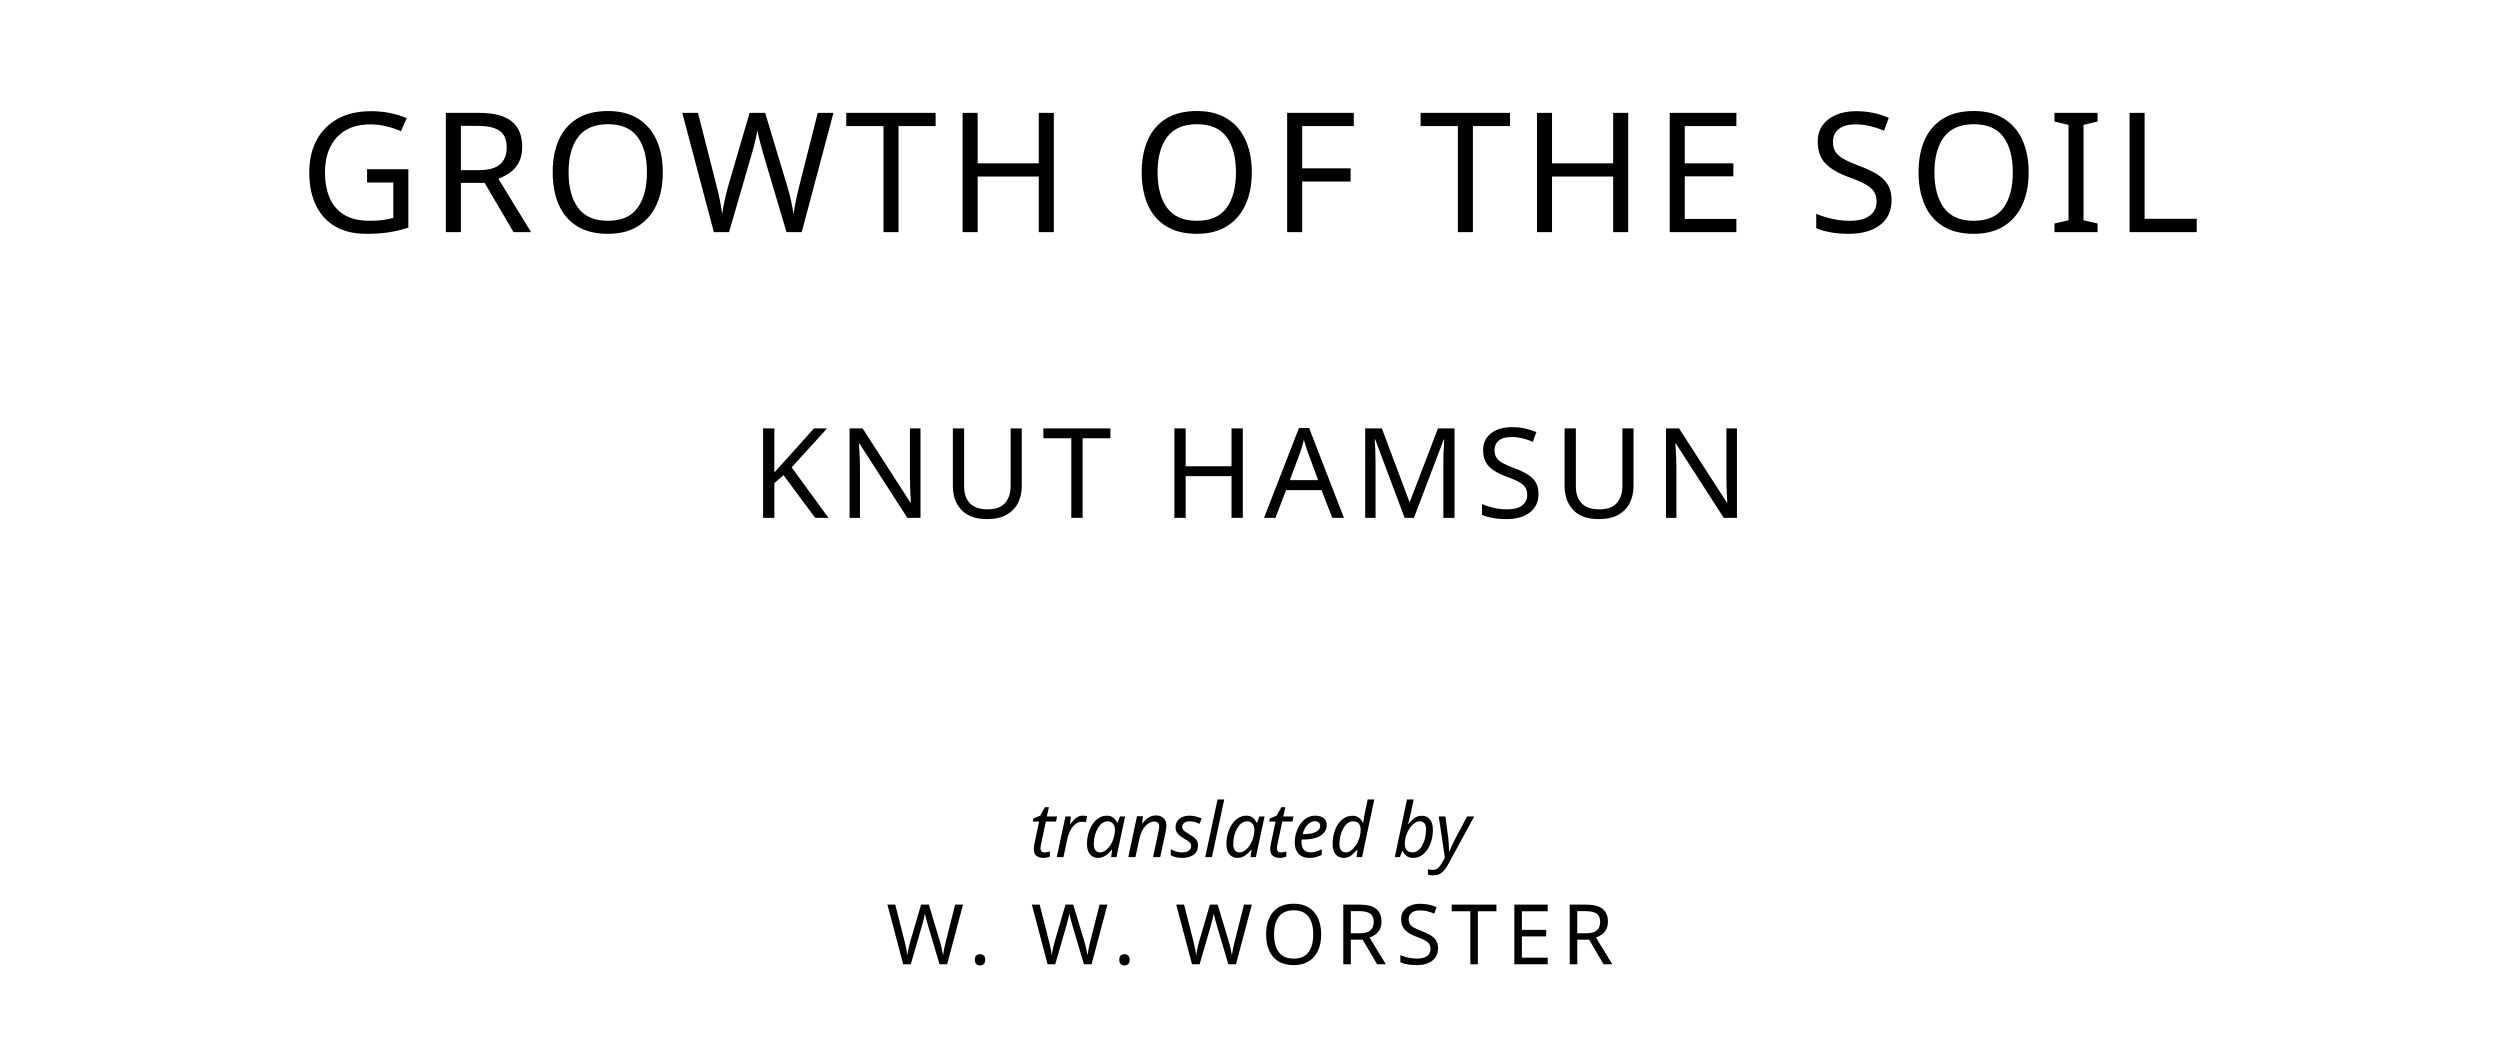
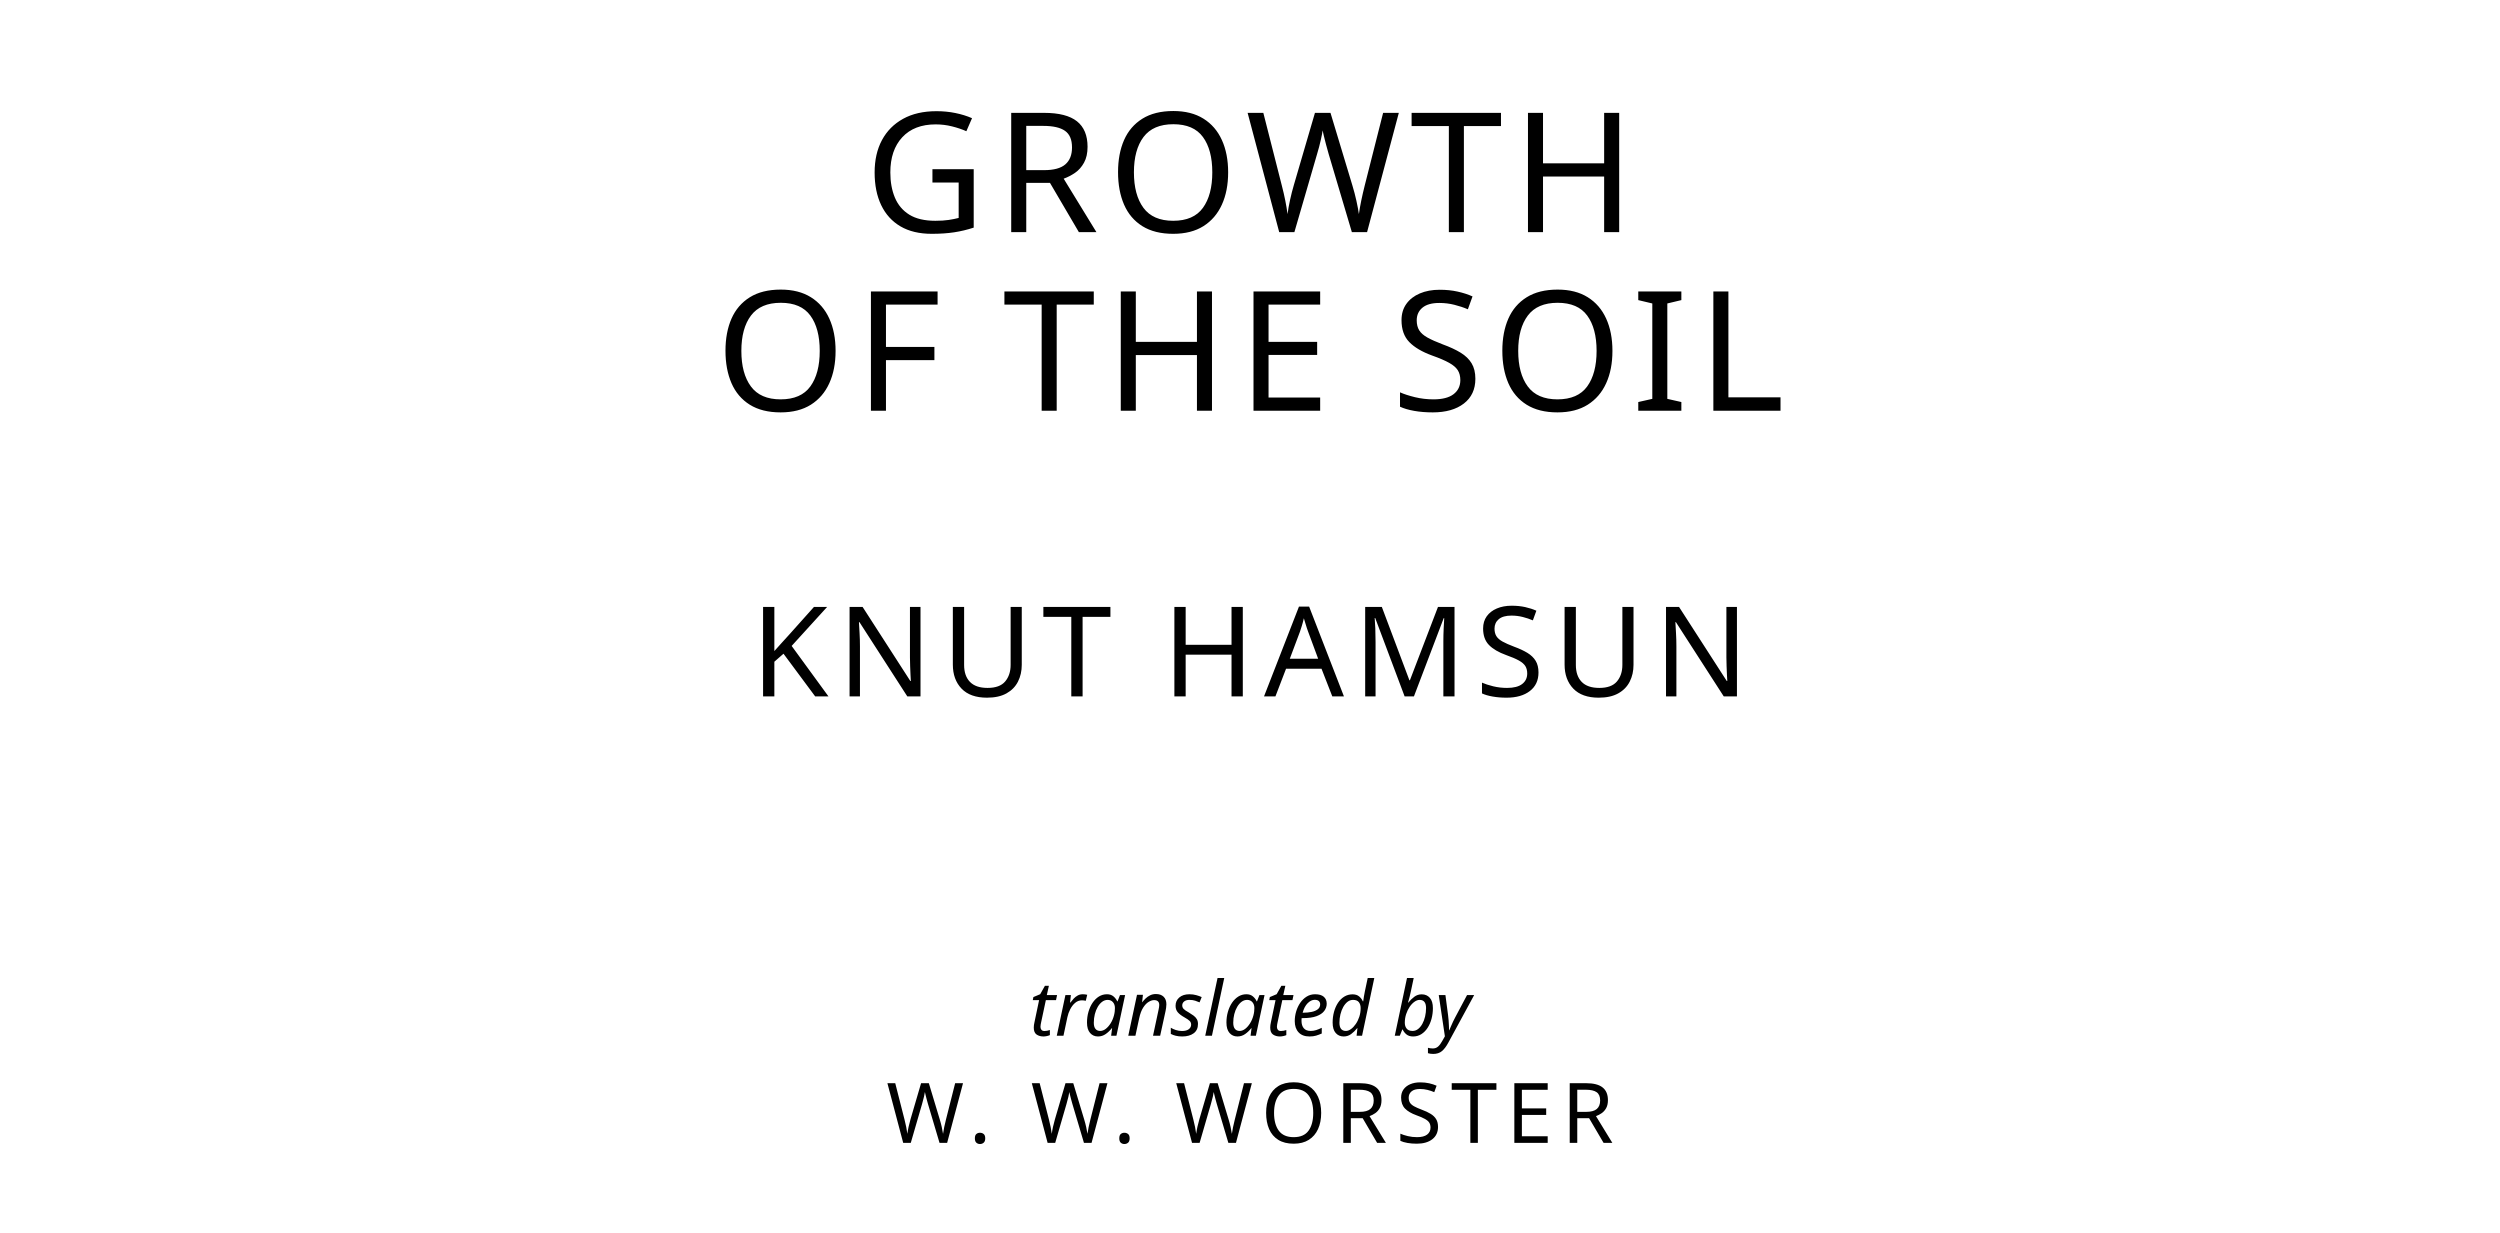
- <svg xmlns="http://www.w3.org/2000/svg" version="1.1" viewBox="0 0 1400 590">
+ <svg xmlns="http://www.w3.org/2000/svg" version="1.1" viewBox="0 0 1400 690">
  <style type="text/css">
		text{
			font-family: "League Spartan";
			letter-spacing: 5px;
			text-anchor: middle;
		}

		.title{
			font-size: 93.567px;
		}

		.author{
			font-size: 70.175px;
		}

		.contributor-descriptor{
			font-family: "OFL Sorts Mill Goudy";
			font-size: 42.508px;
			font-style: italic;
			letter-spacing: 0;
		}

		.contributor{
			font-size: 46.784px;
		}
	</style>
-   <text class="title" x="700" y="130">GROWTH OF THE SOIL</text>
-   <text class="author" x="700" y="290">KNUT HAMSUN</text>
-   <text class="contributor-descriptor" x="700" y="480">translated by</text>
-   <text class="contributor" x="700" y="540">W. W. WORSTER</text>
+   <text class="title" x="700" y="130">GROWTH</text>
+   <text class="title" x="700" y="230">OF THE SOIL</text>
+   <text class="author" x="700" y="390">KNUT HAMSUN</text>
+   <text class="contributor-descriptor" x="700" y="580">translated by</text>
+   <text class="contributor" x="700" y="640">W. W. WORSTER</text>
</svg>
